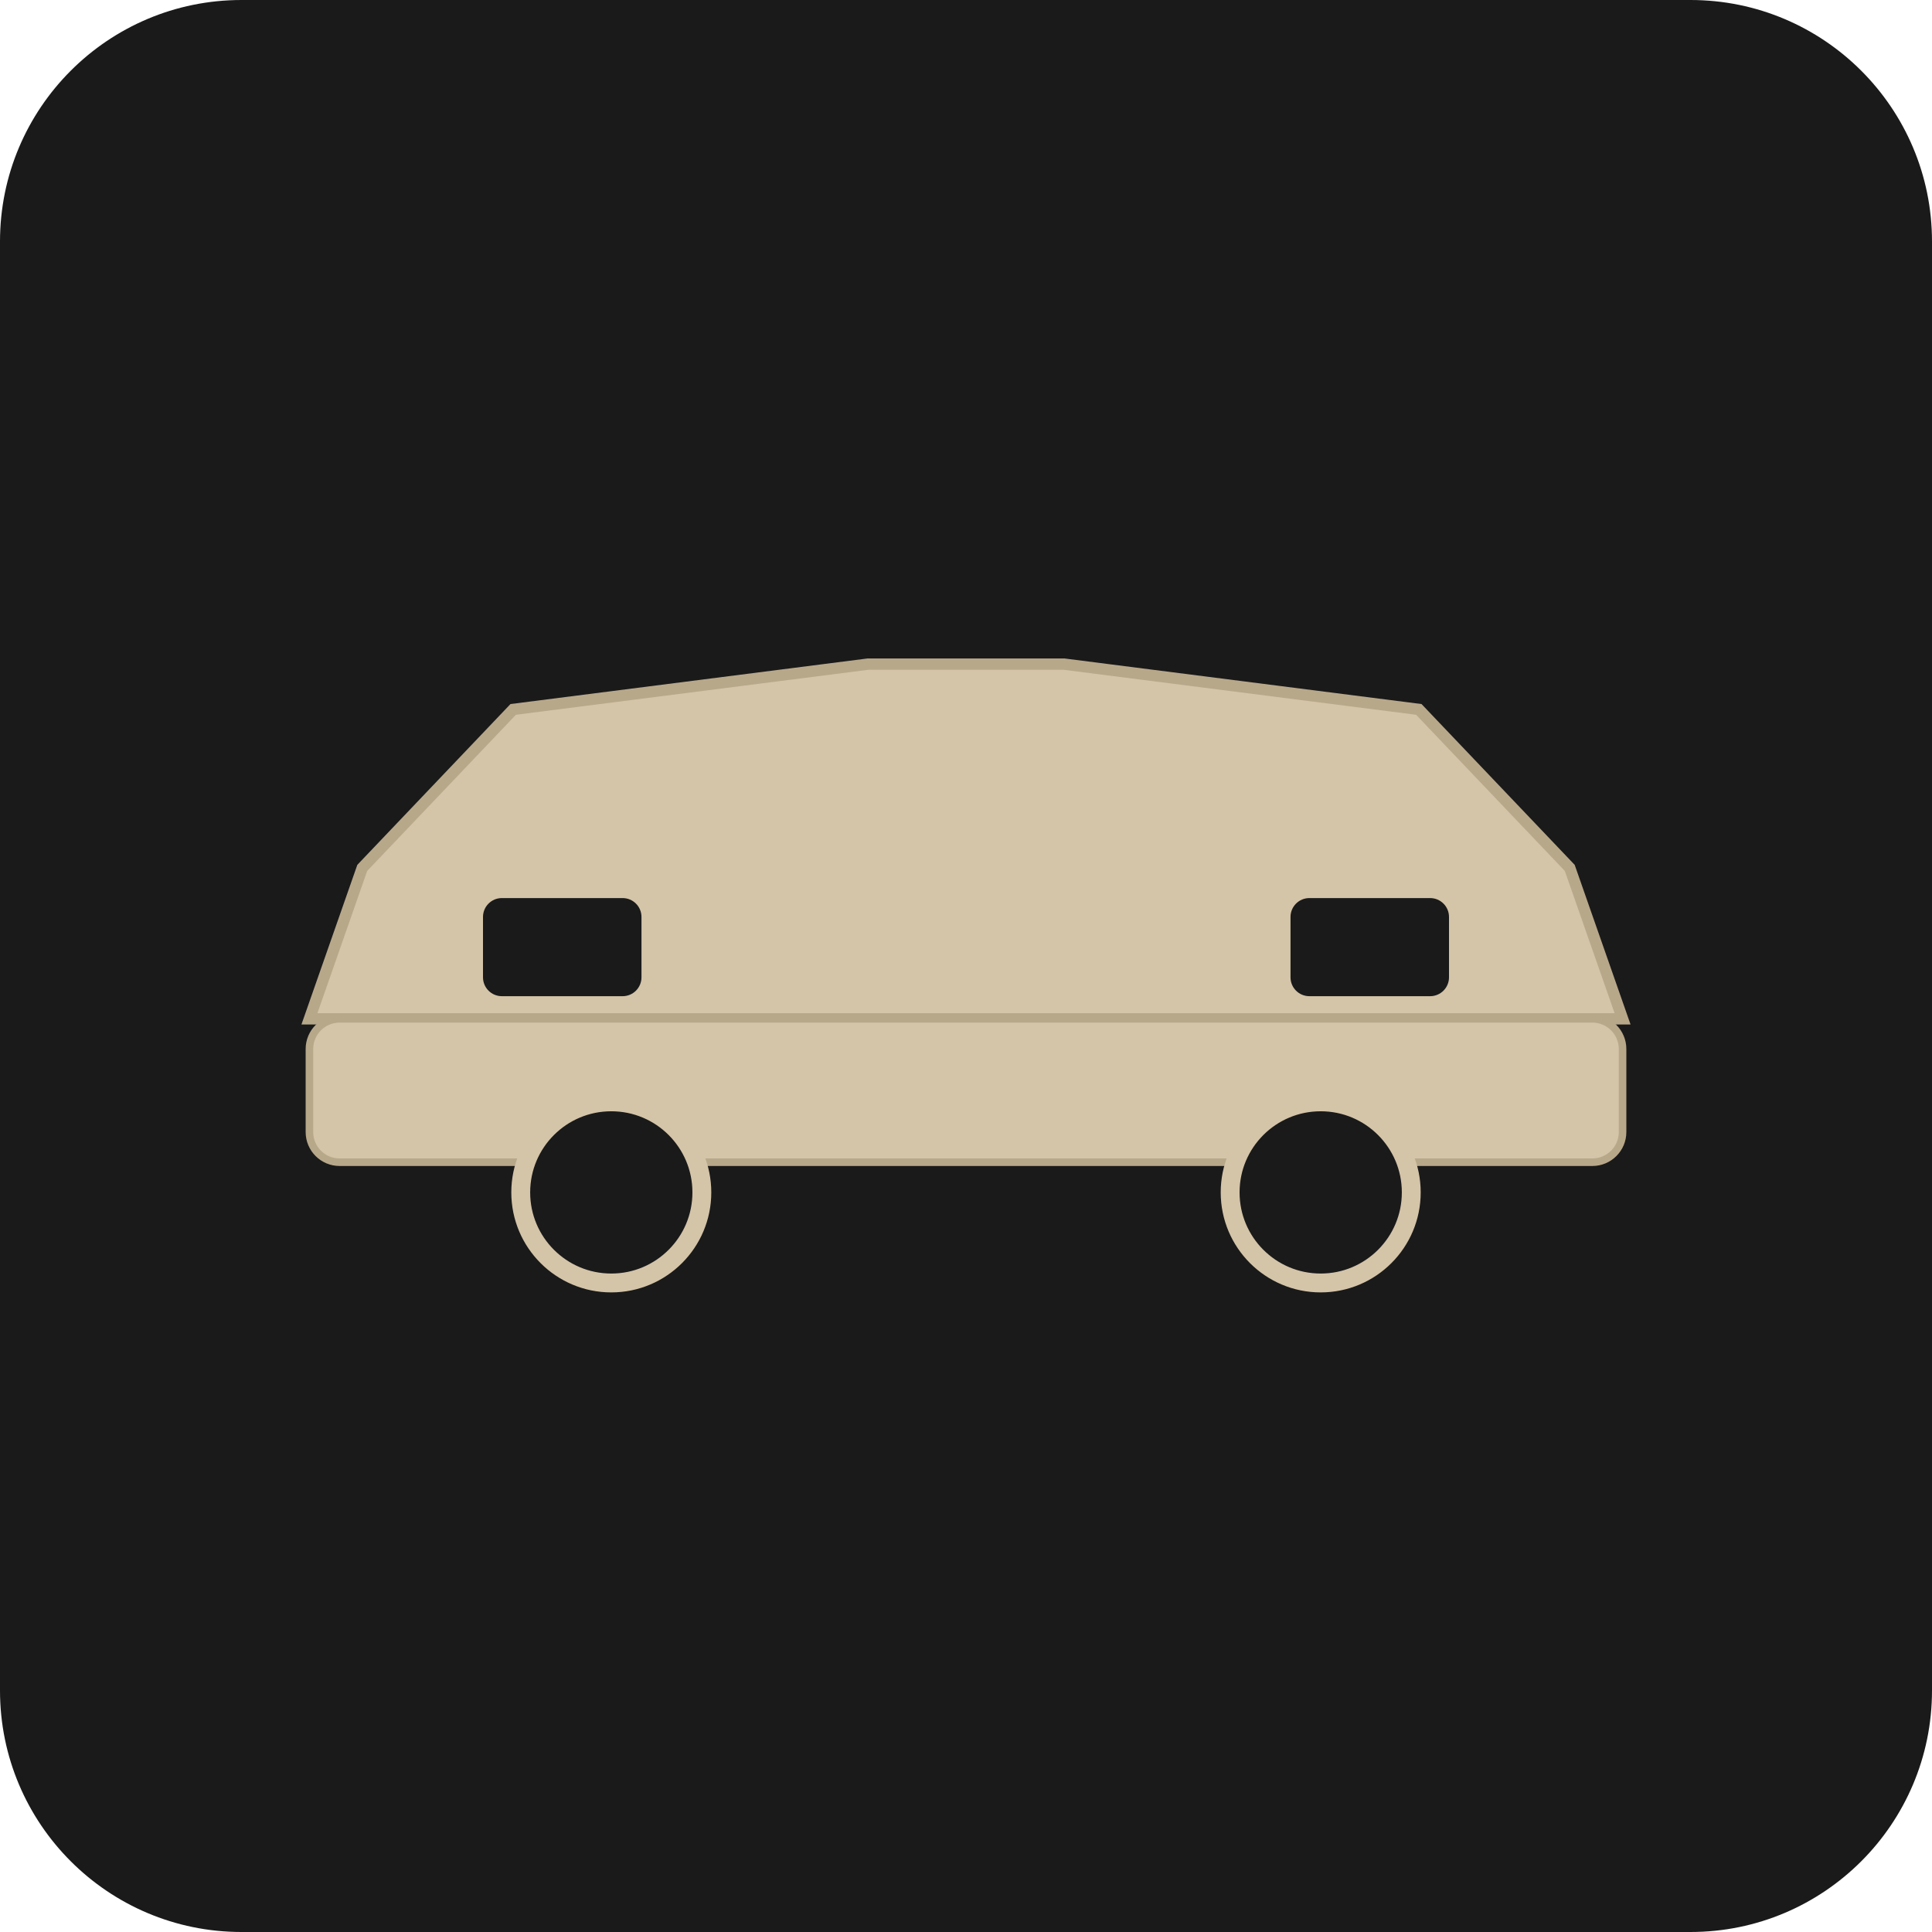
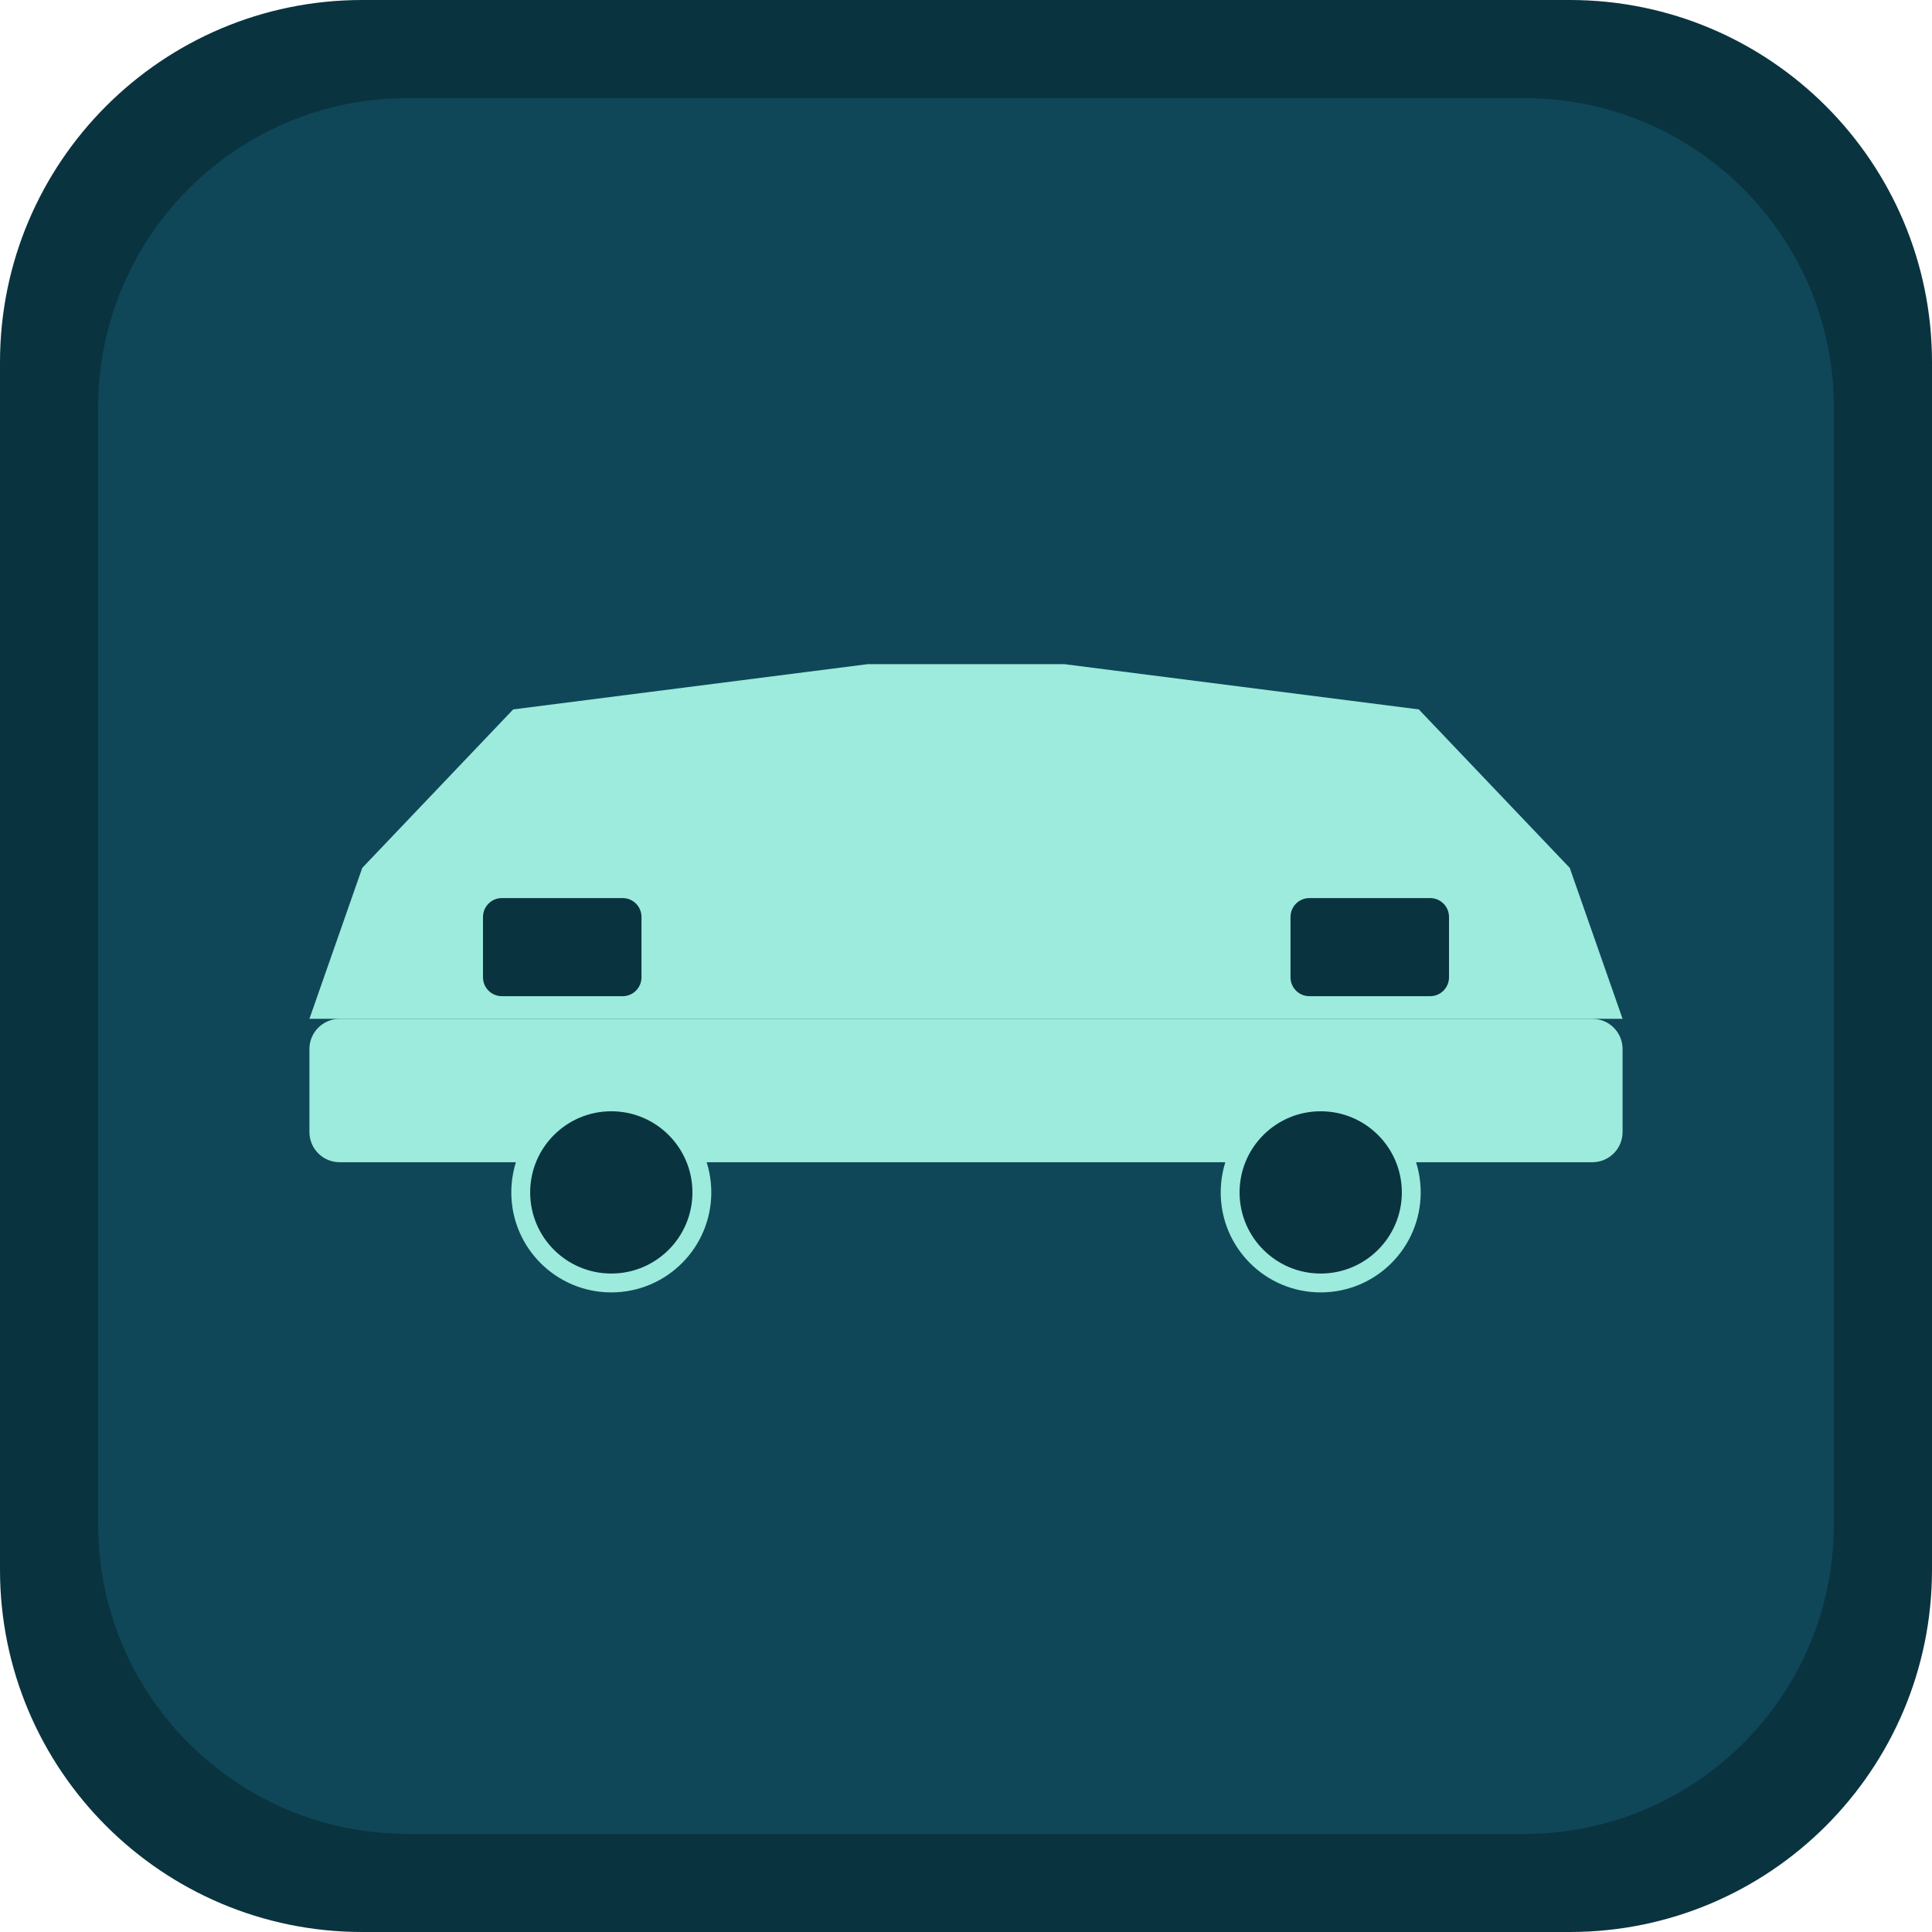
<svg xmlns="http://www.w3.org/2000/svg" viewBox="0 0 512 512" width="512" height="512">
-   <rect width="512" height="512" rx="64" fill="#1a1a1a" />
+   <rect width="512" height="512" rx="96" fill="#0A3340" />
+   <rect x="26" y="26" width="460" height="460" rx="82" fill="#176B87" opacity="0.34" />
  <g transform="translate(256,256)">
-     <path d="M-160,-26 L-120,-68 L-26,-80 L26,-80 L120,-68 L160,-26 L174,14 L-174,14 Z" fill="#d4c4a8" stroke="#b8a88a" stroke-width="3" />
-     <rect x="-174" y="14" width="348" height="38" rx="8" fill="#d4c4a8" stroke="#b8a88a" stroke-width="2" />
-     <circle cx="-94" cy="60" r="24" fill="#1a1a1a" stroke="#d4c4a8" stroke-width="5" />
-     <circle cx="94" cy="60" r="24" fill="#1a1a1a" stroke="#d4c4a8" stroke-width="5" />
-     <rect x="-128" y="-18" width="42" height="26" rx="5" fill="#1a1a1a" />
-     <rect x="86" y="-18" width="42" height="26" rx="5" fill="#1a1a1a" />
+     <path d="M-160,-26 L-120,-68 L-26,-80 L26,-80 L120,-68 L160,-26 L174,14 L-174,14 Z" fill="#9CEBDD" />
+     <rect x="-174" y="14" width="348" height="38" rx="8" fill="#9CEBDD" />
+     <circle cx="-94" cy="60" r="24" fill="#0A3340" stroke="#9CEBDD" stroke-width="5" />
+     <circle cx="94" cy="60" r="24" fill="#0A3340" stroke="#9CEBDD" stroke-width="5" />
+     <rect x="-128" y="-18" width="42" height="26" rx="5" fill="#0A3340" />
+     <rect x="86" y="-18" width="42" height="26" rx="5" fill="#0A3340" />
  </g>
</svg>
